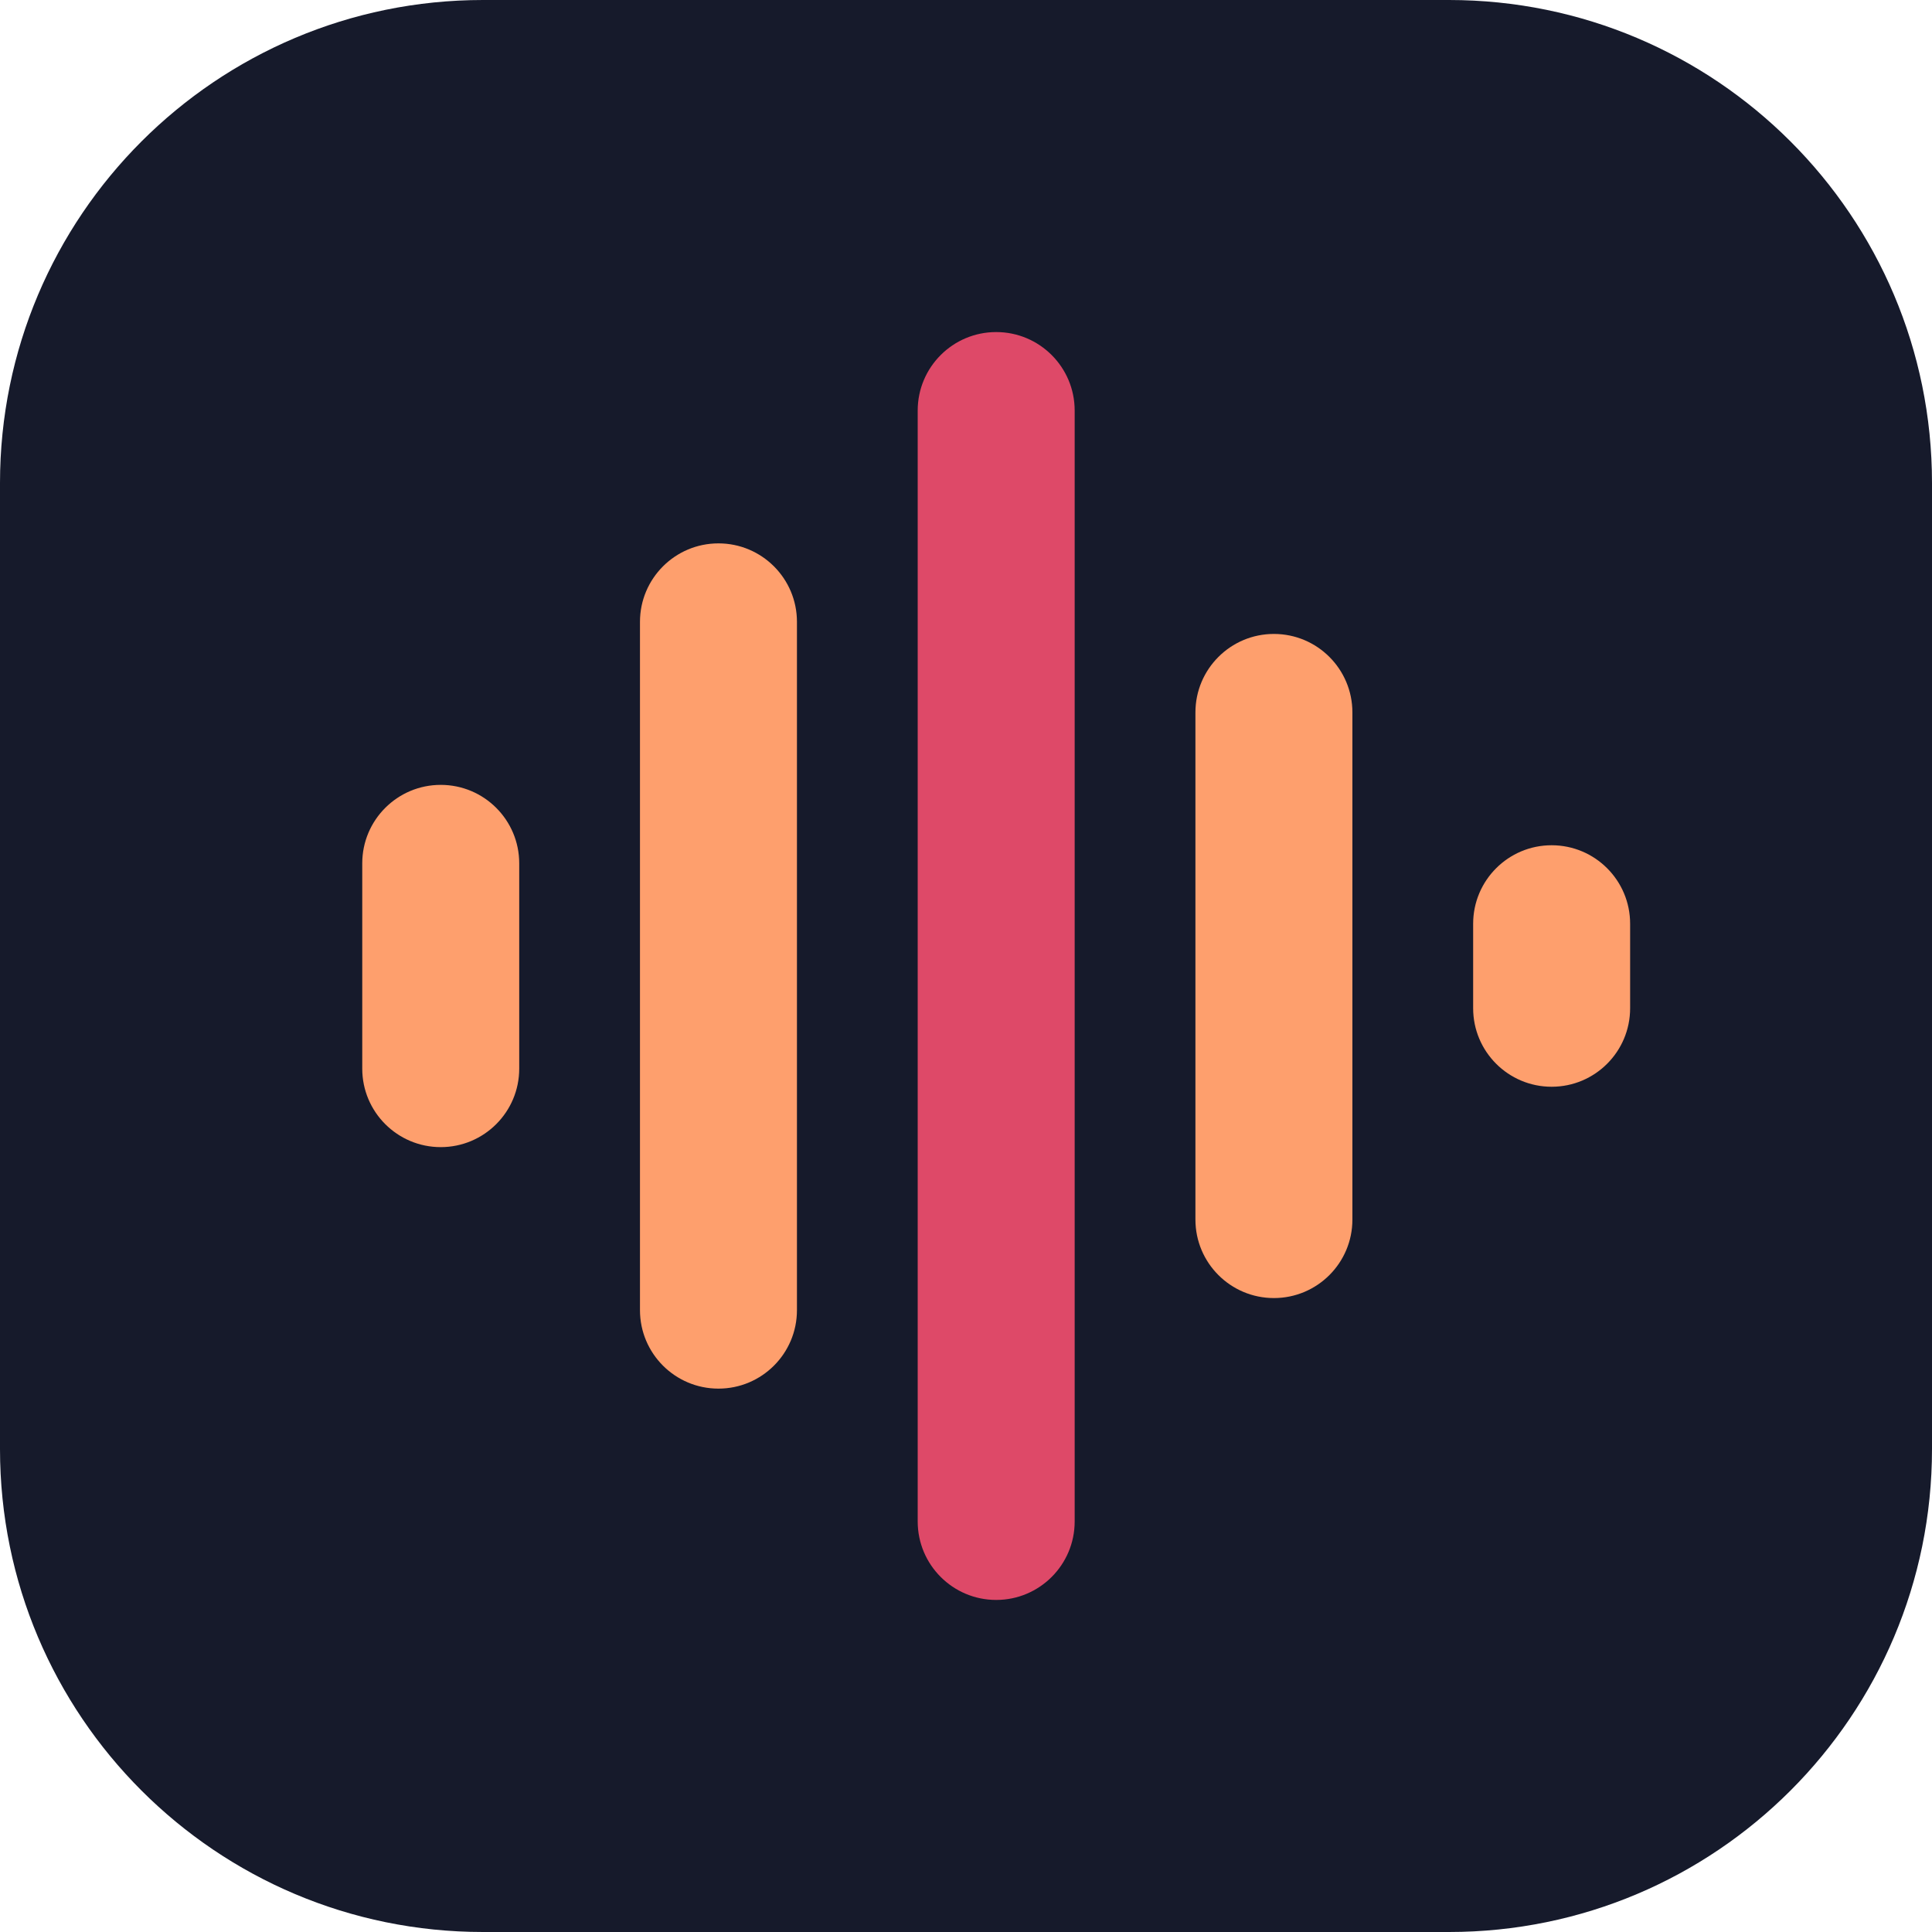
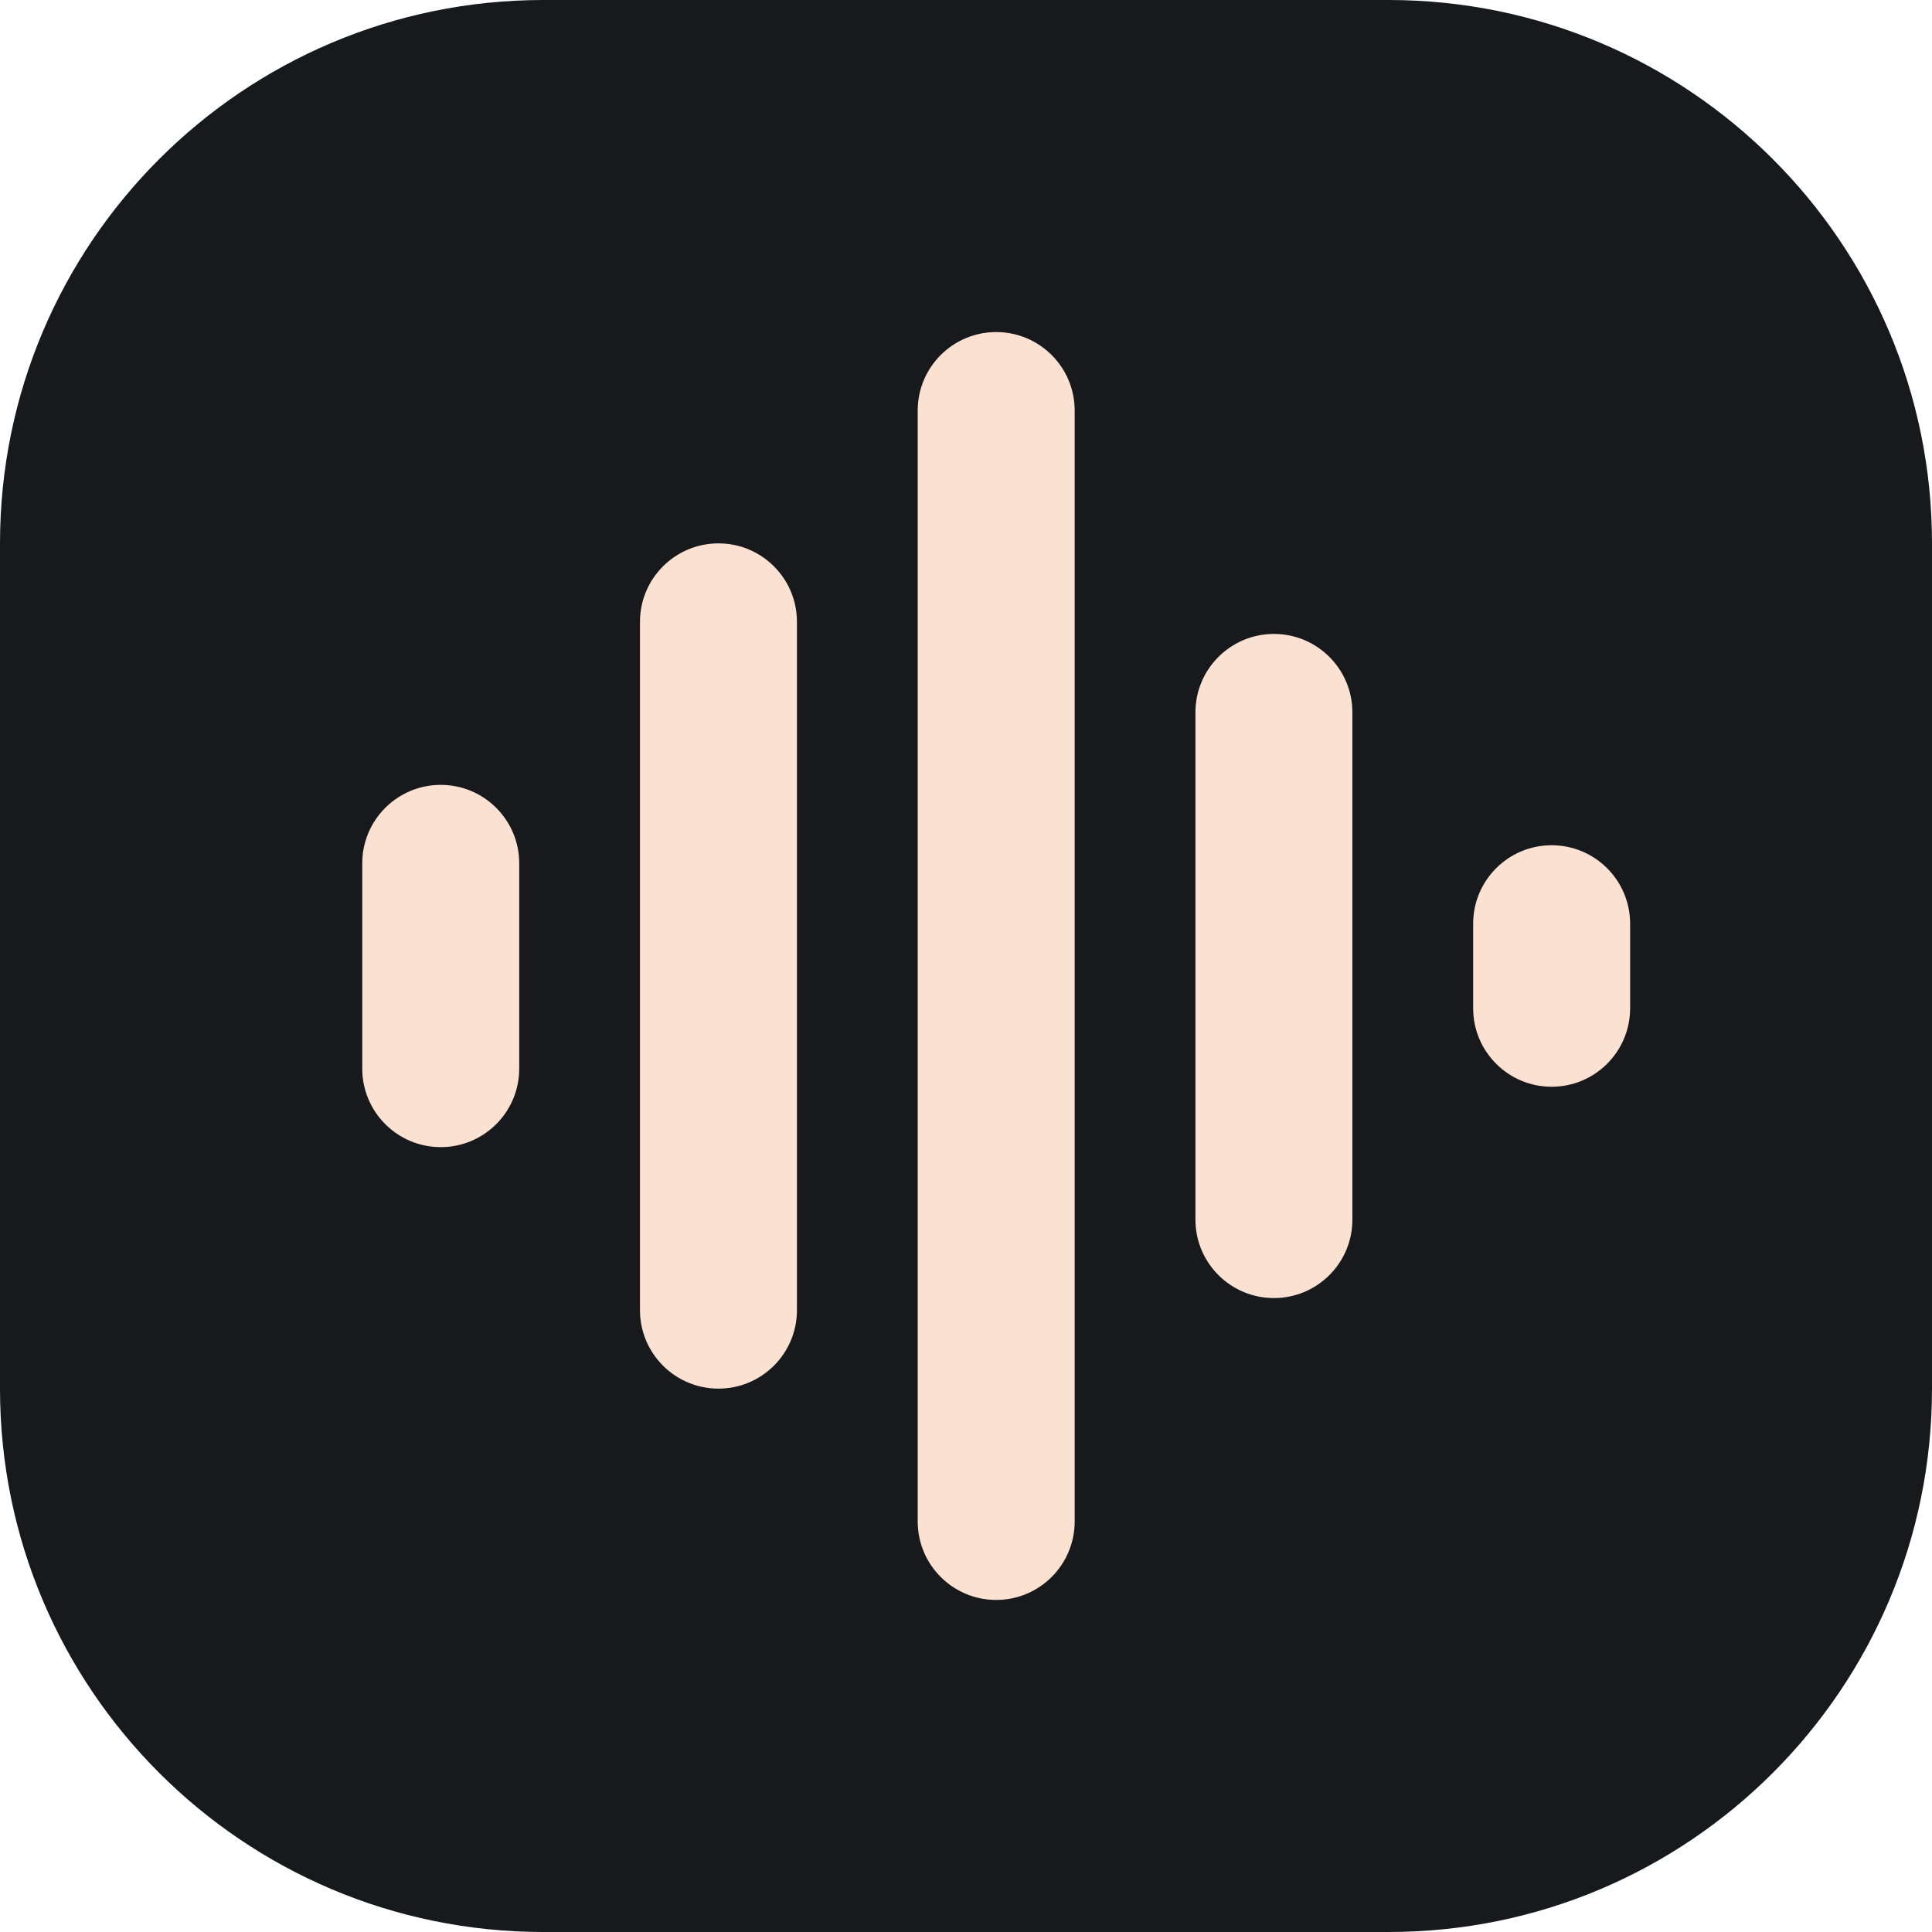
<svg xmlns="http://www.w3.org/2000/svg" viewBox="0 0 32 32">
-   <rect width="32" height="32" rx="8" fill="#161A2B" />
-   <g fill="#FE9F6D">
+   <rect width="32" height="32" rx="9" fill="#17191C" />
+   <g fill="#FBE1D1">
    <rect x="6" y="13" width="2.6" height="6" rx="1.3" />
    <rect x="10.6" y="9" width="2.6" height="14" rx="1.3" />
-     <rect x="15.2" y="5.5" width="2.6" height="21" rx="1.3" fill="#DE4968" />
+     <rect x="15.2" y="5.5" width="2.6" height="21" rx="1.3" />
    <rect x="19.8" y="10.5" width="2.6" height="11" rx="1.3" />
    <rect x="24.4" y="14" width="2.6" height="4" rx="1.3" />
  </g>
</svg>
